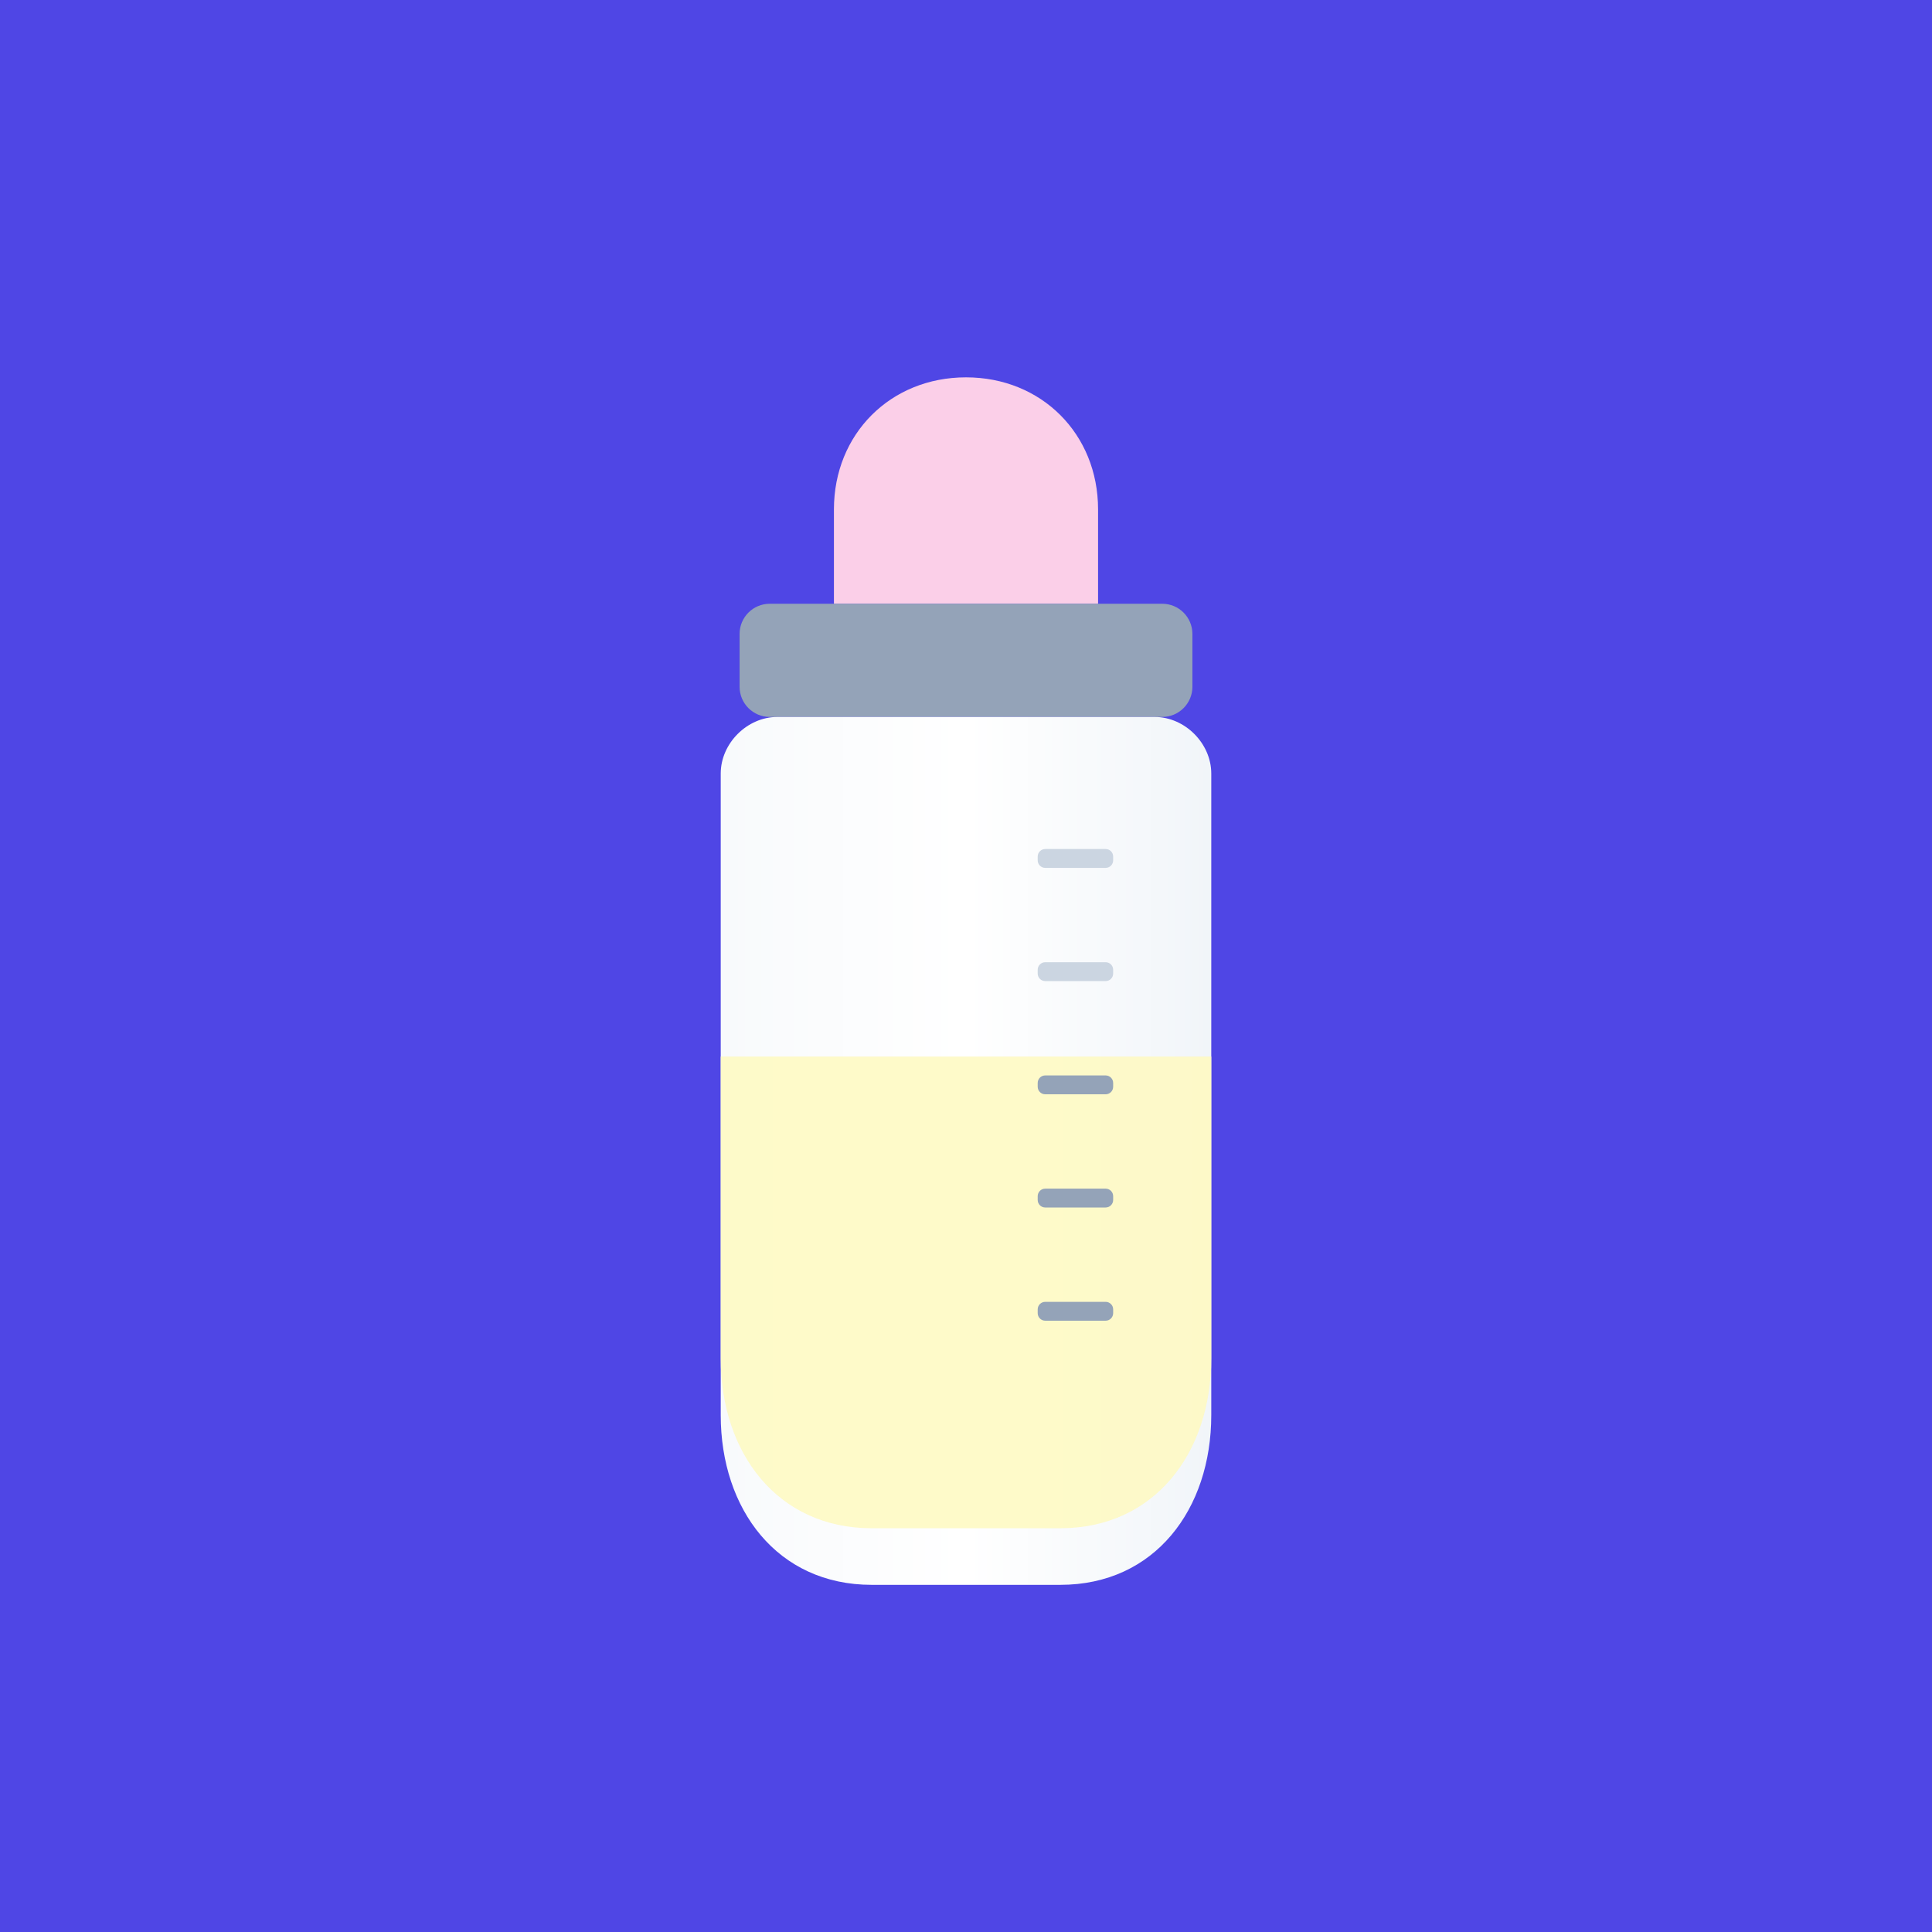
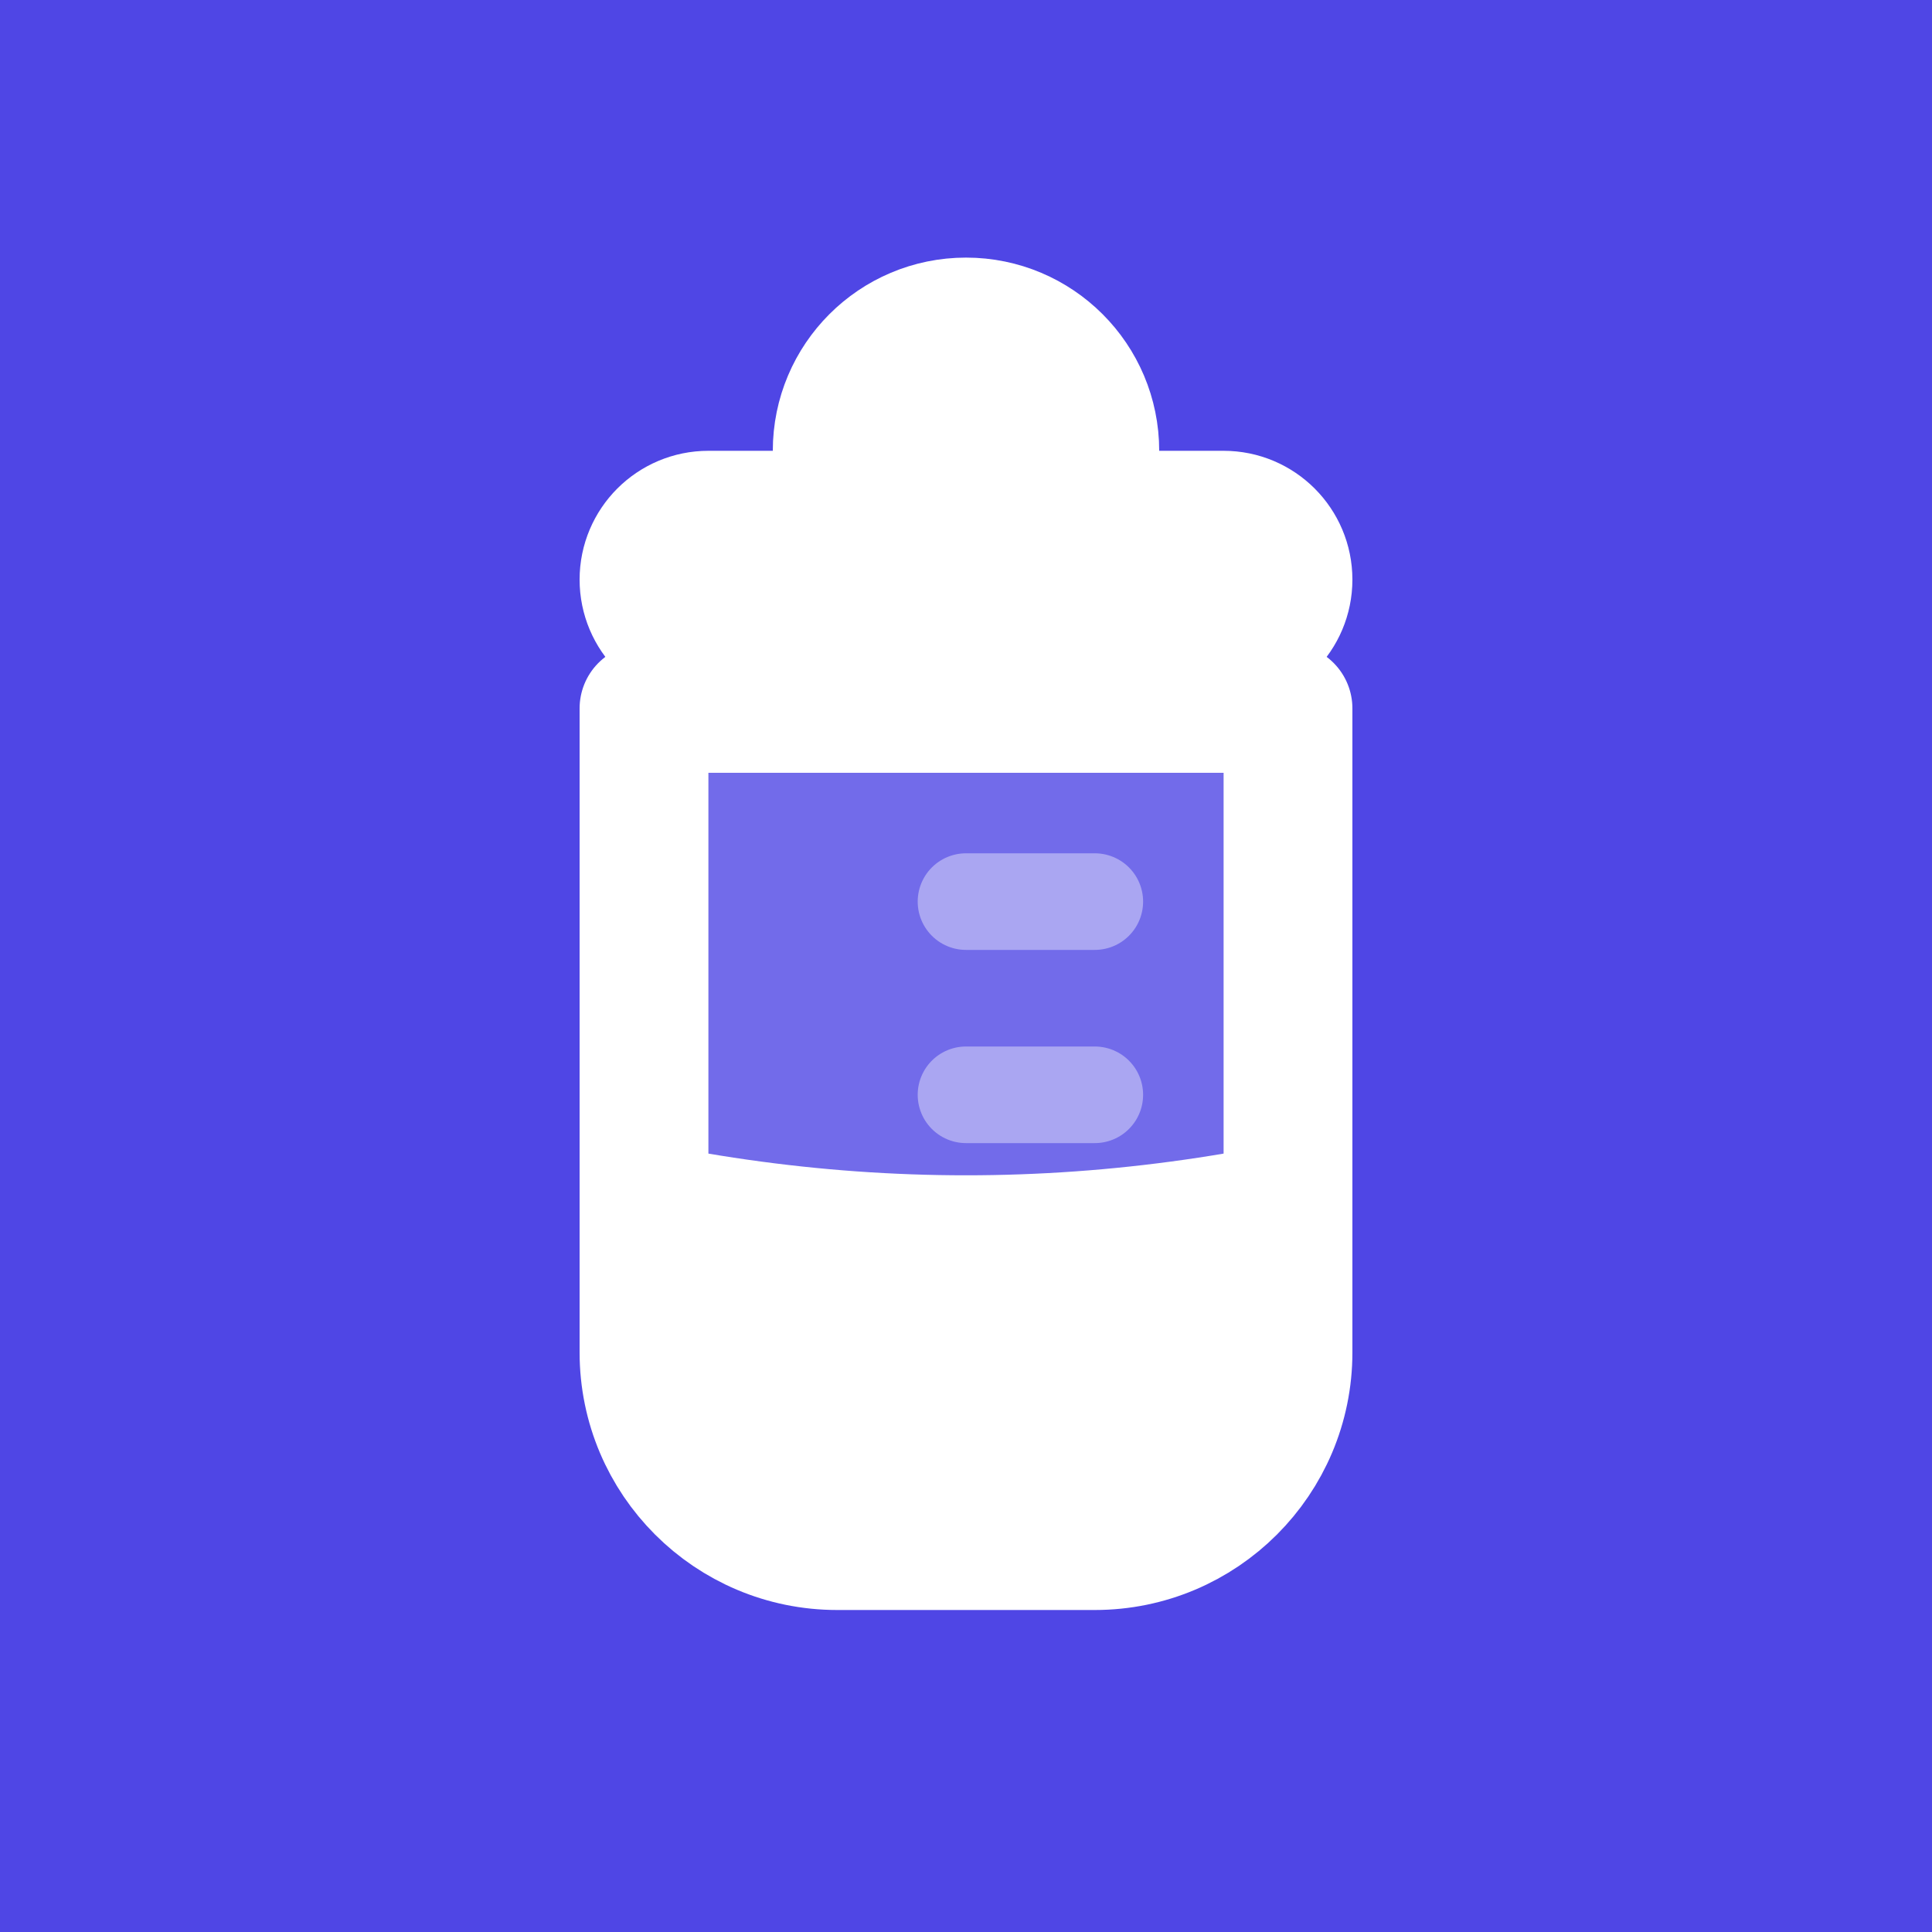
- <svg xmlns="http://www.w3.org/2000/svg" viewBox="0 0 512 512">
+ <svg xmlns="http://www.w3.org/2000/svg" viewBox="-3 -3 30 30">
  <defs>
-     <linearGradient id="bottleGradient" x1="0%" y1="0%" x2="100%" y2="0%">
-       <stop offset="0%" style="stop-color:#F8FAFC;stop-opacity:1" />
-       <stop offset="50%" style="stop-color:#FFFFFF;stop-opacity:1" />
-       <stop offset="100%" style="stop-color:#F1F5F9;stop-opacity:1" />
-     </linearGradient>
+     <clipPath id="bc">
+       <path d="M7 8v10a3 3 0 0 0 3 3h4a3 3 0 0 0 3-3V8H7z" />
+     </clipPath>
  </defs>
-   <rect width="512" height="512" fill="#4F46E5" />
-   <path d="M256 100c-20 0-35 15-35 35v25h70v-25c0-20-15-35-35-35z" fill="#FBCFE8" />
-   <rect x="196" y="160" width="120" height="30" rx="8" fill="#94A3B8" />
-   <path d="M206 190h100c8 0 15 7 15 15v170c0 25-15 45-40 45H231c-25 0-40-20-40-45V205c0-8 7-15 15-15z" fill="url(#bottleGradient)" />
-   <path d="M191 280h130v80c0 25-15 45-40 45H231c-25 0-40-20-40-45V280z" fill="#FEF9C3" opacity="0.9" />
-   <rect x="275" y="225" width="20" height="5" rx="2" fill="#CBD5E1" />
-   <rect x="275" y="255" width="20" height="5" rx="2" fill="#CBD5E1" />
-   <rect x="275" y="285" width="20" height="5" rx="2" fill="#94A3B8" />
-   <rect x="275" y="315" width="20" height="5" rx="2" fill="#94A3B8" />
-   <rect x="275" y="345" width="20" height="5" rx="2" fill="#94A3B8" />
+   <rect x="-3" y="-3" width="30" height="30" fill="#4F46E5" />
+   <path d="M7 8v10a3 3 0 0 0 3 3h4a3 3 0 0 0 3-3V8H7z" fill="white" fill-opacity="0.2" stroke="none" />
+   <g clip-path="url(#bc)">
+     <path d="M5 15 q 7 2 14 0 V 24 H 5 Z" fill="white" stroke="none" />
+     <path d="M5 15 q 7 2 14 0" fill="none" stroke="white" stroke-width="1.5" stroke-linecap="round" stroke-linejoin="round" />
+   </g>
+   <path d="M10 5V4a2 2 0 0 1 4 0v1" fill="white" stroke="white" stroke-width="2" stroke-linecap="round" stroke-linejoin="round" />
+   <rect x="7" y="5" width="10" height="2" rx="1" fill="white" stroke="white" stroke-width="2" stroke-linecap="round" stroke-linejoin="round" />
+   <path d="M7 8v10a3 3 0 0 0 3 3h4a3 3 0 0 0 3-3V8H7z" fill="none" stroke="white" stroke-width="2" stroke-linecap="round" stroke-linejoin="round" />
+   <path d="M14 11h-2" fill="none" stroke="white" stroke-width="1.5" stroke-linecap="round" opacity="0.4" />
+   <path d="M14 14h-2" fill="none" stroke="white" stroke-width="1.5" stroke-linecap="round" opacity="0.4" />
+   <path d="M14 17h-2" fill="none" stroke="white" stroke-width="1.5" stroke-linecap="round" opacity="0.4" />
</svg>
